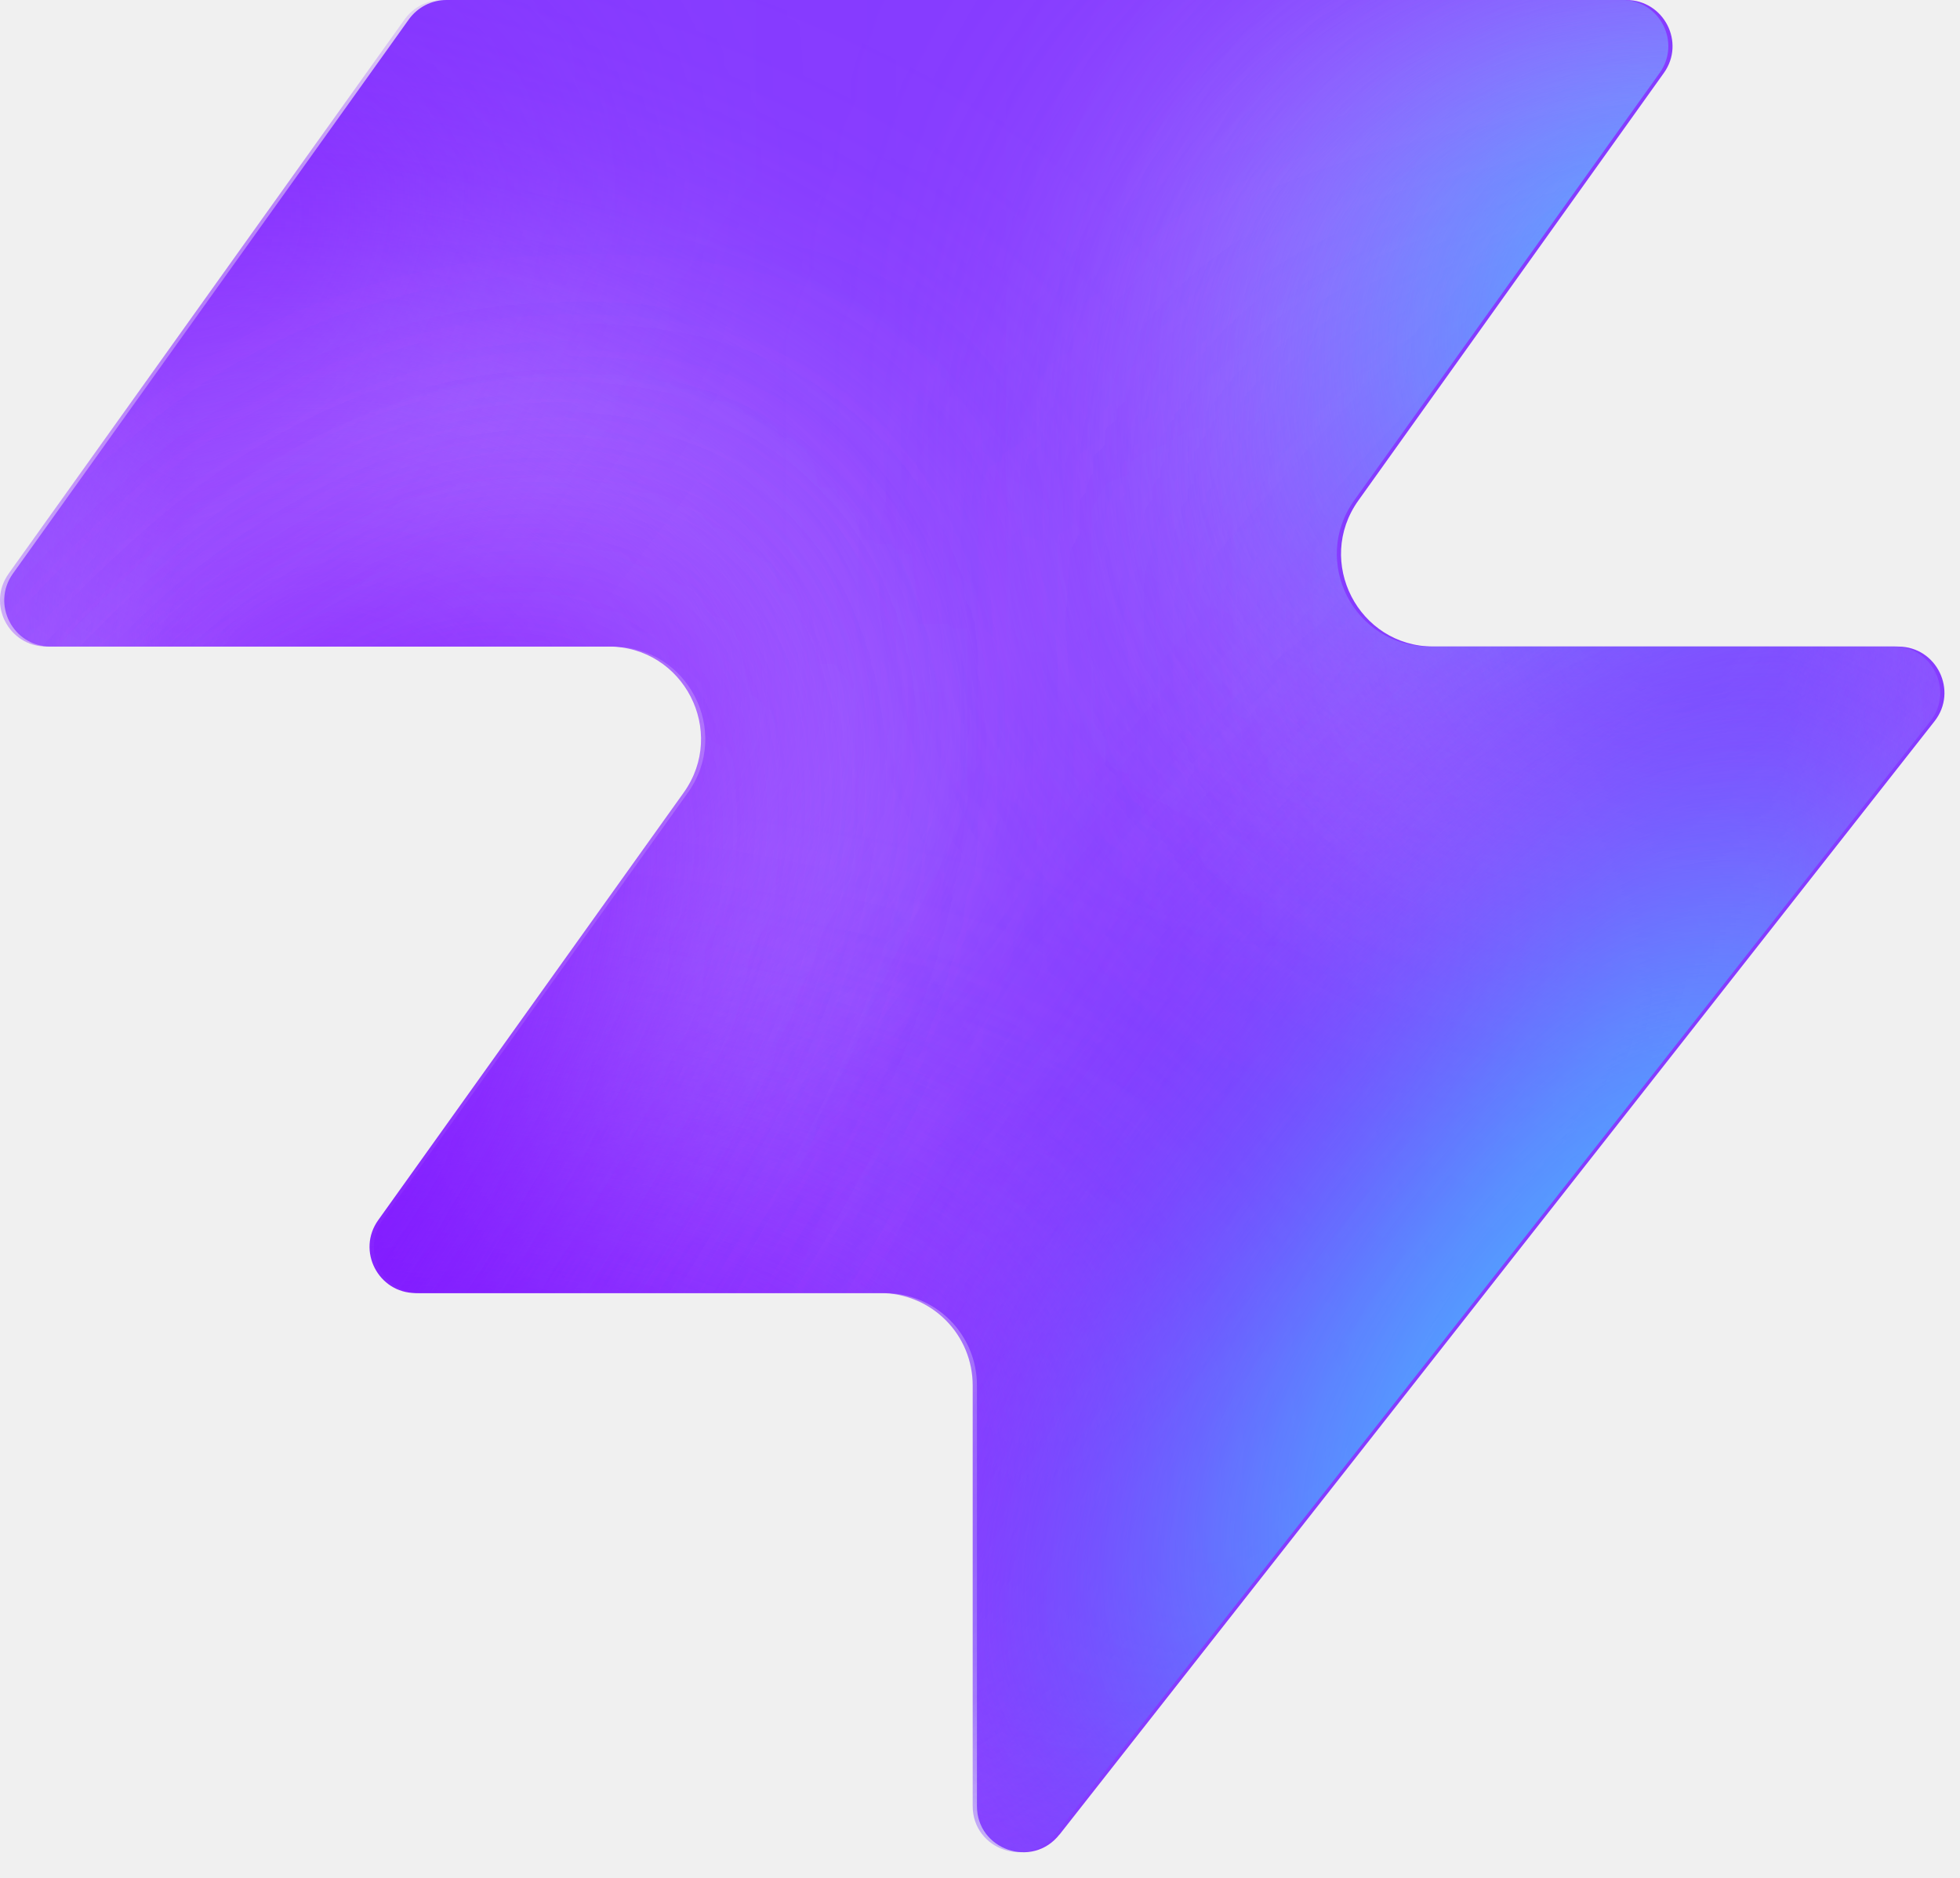
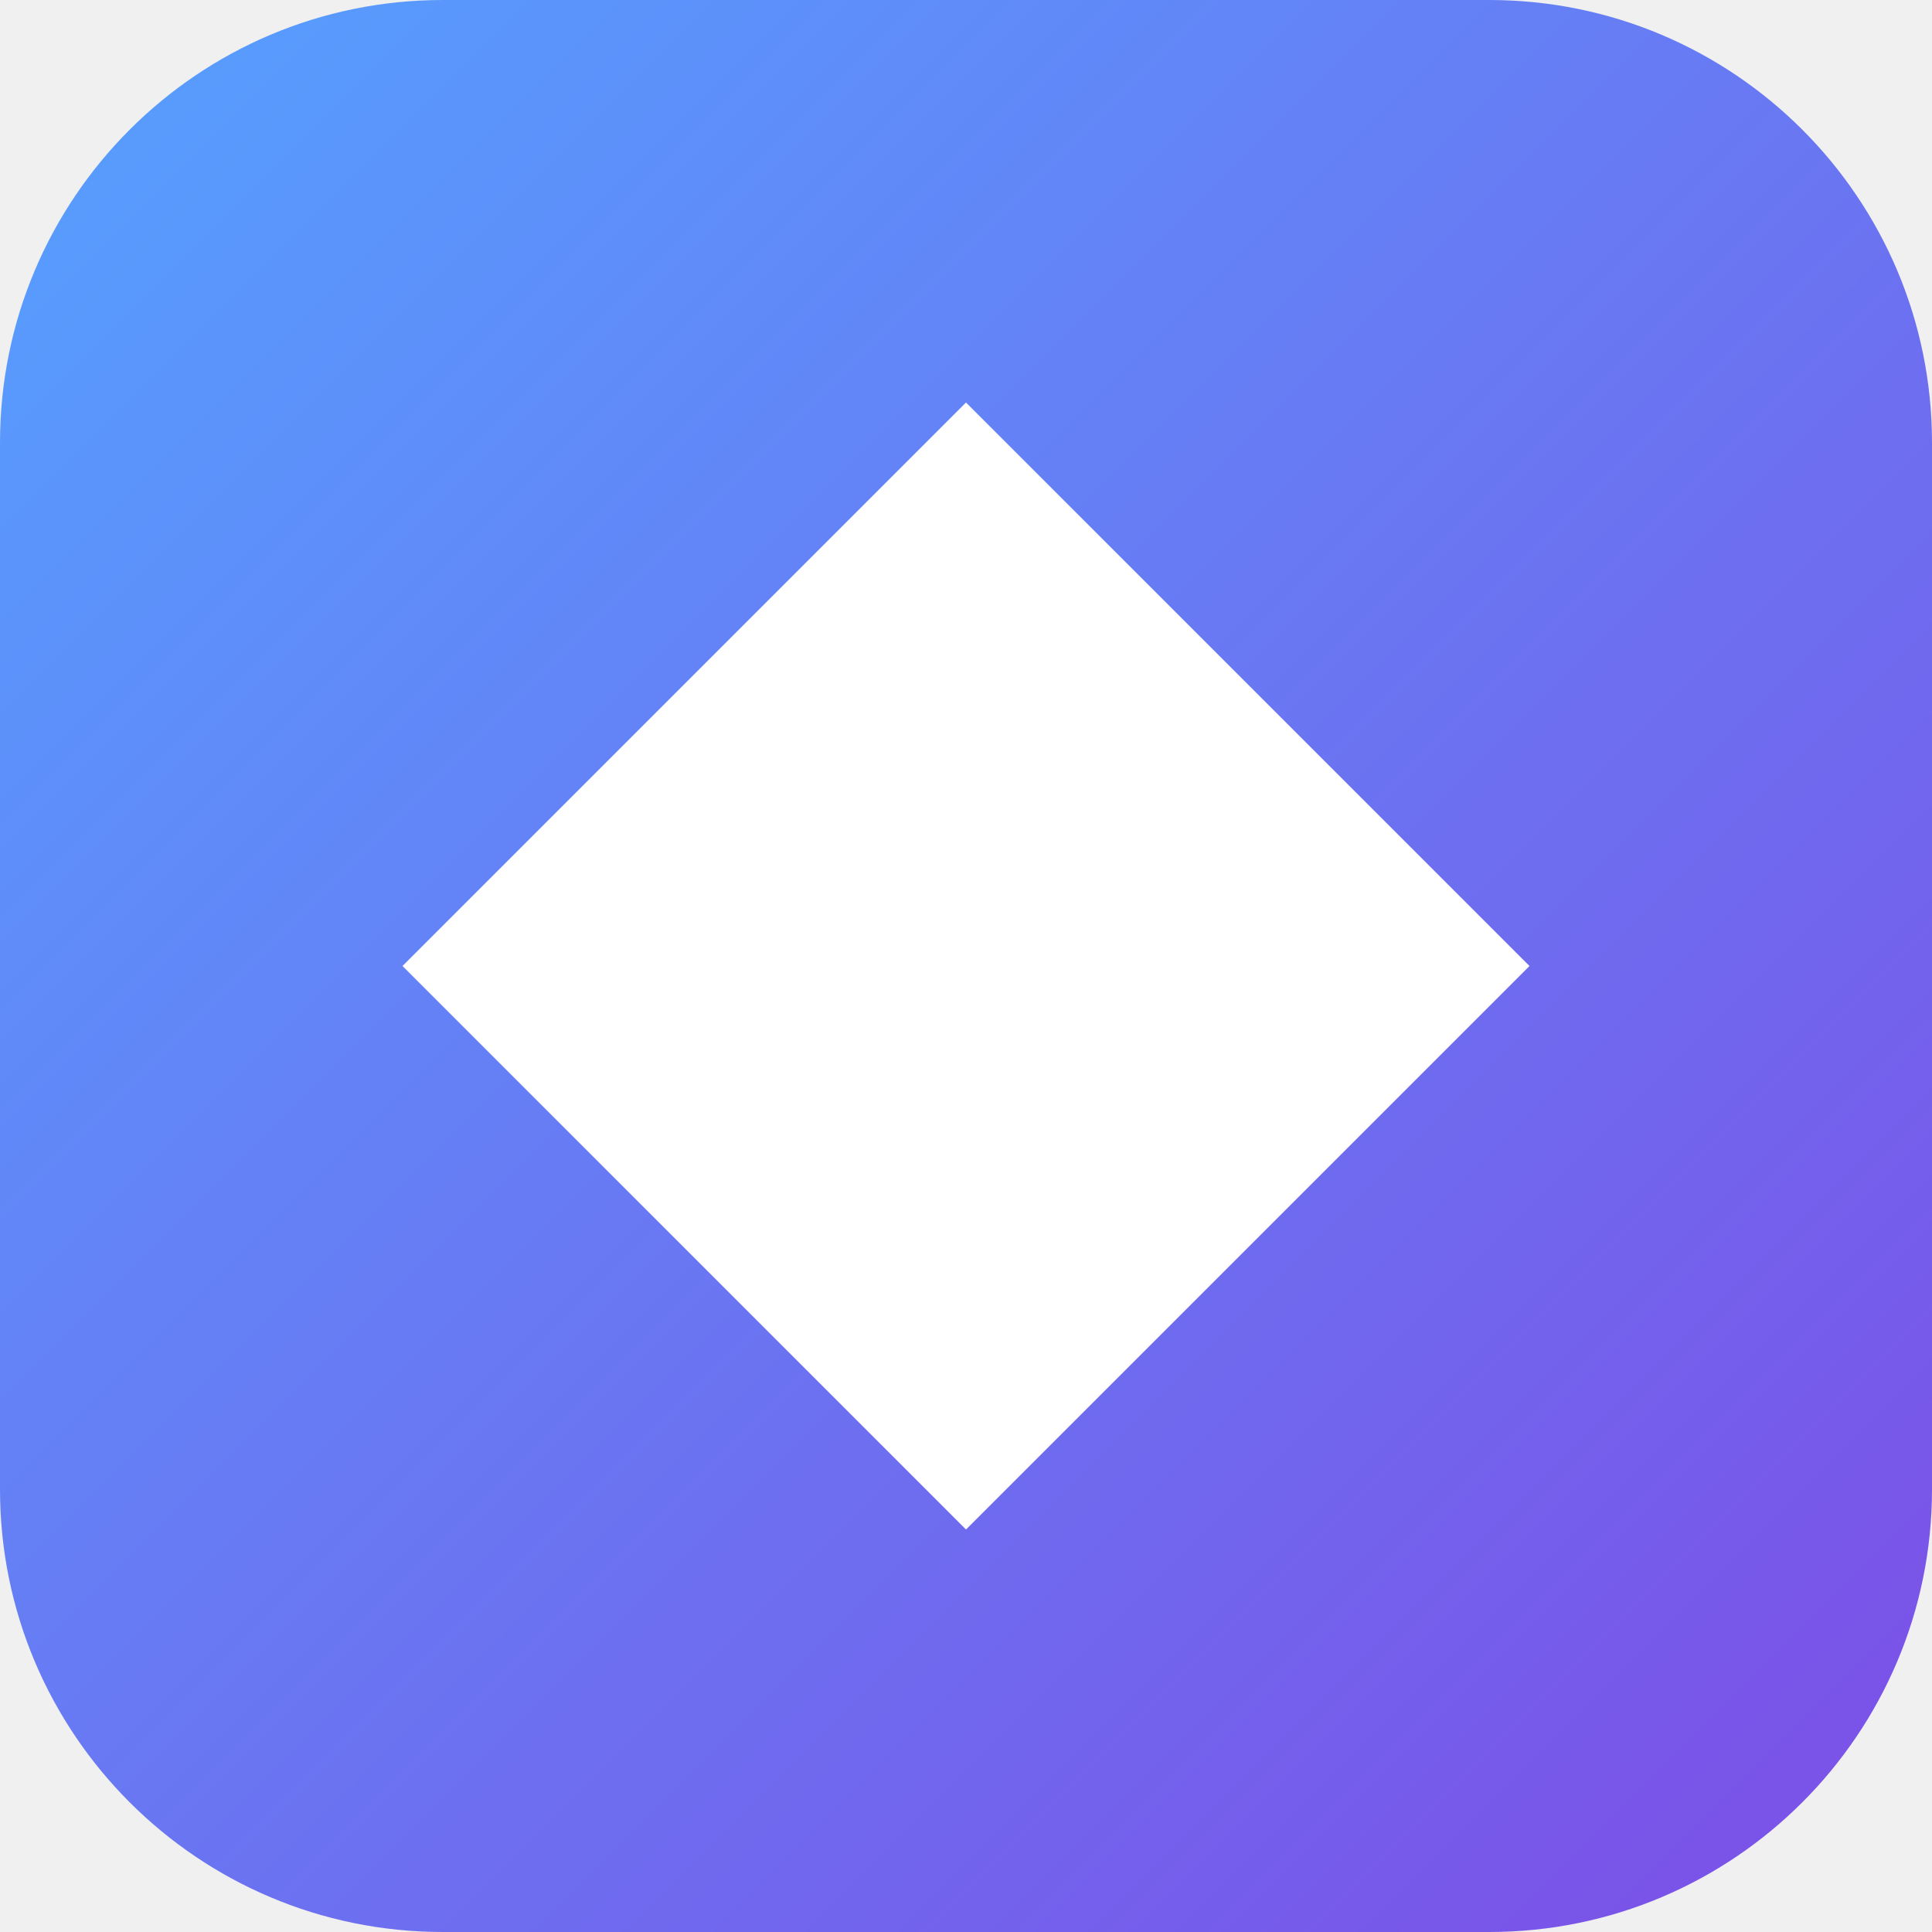
- <svg xmlns="http://www.w3.org/2000/svg" width="48" height="46" fill="none" viewBox="0 0 48 46">
-   <path fill="#863bff" d="M25.946 44.938c-.664.845-2.021.375-2.021-.698V33.937a2.26 2.26 0 0 0-2.262-2.262H10.287c-.92 0-1.456-1.04-.92-1.788l7.48-10.471c1.07-1.497 0-3.578-1.842-3.578H1.237c-.92 0-1.456-1.04-.92-1.788L10.013.474c.214-.297.556-.474.92-.474h28.894c.92 0 1.456 1.04.92 1.788l-7.48 10.471c-1.07 1.498 0 3.579 1.842 3.579h11.377c.943 0 1.473 1.088.89 1.83L25.947 44.94z" style="fill:#863bff;fill:color(display-p3 .525 .23 1);fill-opacity:1" />
-   <mask id="a" width="48" height="46" x="0" y="0" maskUnits="userSpaceOnUse" style="mask-type:alpha">
-     <path fill="#000" d="M25.842 44.938c-.664.844-2.021.375-2.021-.698V33.937a2.26 2.26 0 0 0-2.262-2.262H10.183c-.92 0-1.456-1.04-.92-1.788l7.48-10.471c1.07-1.498 0-3.579-1.842-3.579H1.133c-.92 0-1.456-1.04-.92-1.787L9.91.473c.214-.297.556-.474.92-.474h28.894c.92 0 1.456 1.04.92 1.788l-7.48 10.471c-1.07 1.498 0 3.578 1.842 3.578h11.377c.943 0 1.473 1.088.89 1.832L25.843 44.94z" style="fill:#000;fill-opacity:1" />
-   </mask>
-   <g mask="url(#a)">
-     <g filter="url(#b)">
-       <ellipse cx="5.508" cy="14.704" fill="#ede6ff" rx="5.508" ry="14.704" style="fill:#ede6ff;fill:color(display-p3 .927 .903 1);fill-opacity:1" transform="matrix(.00324 1 1 -.00324 -4.47 31.516)" />
-     </g>
-     <g filter="url(#c)">
-       <ellipse cx="10.399" cy="29.851" fill="#ede6ff" rx="10.399" ry="29.851" style="fill:#ede6ff;fill:color(display-p3 .927 .903 1);fill-opacity:1" transform="matrix(.00324 1 1 -.00324 -39.328 7.883)" />
-     </g>
-     <g filter="url(#d)">
-       <ellipse cx="5.508" cy="30.487" fill="#7e14ff" rx="5.508" ry="30.487" style="fill:#7e14ff;fill:color(display-p3 .492 .077 1);fill-opacity:1" transform="rotate(89.814 -25.913 -14.639)scale(1 -1)" />
-     </g>
-     <g filter="url(#e)">
-       <ellipse cx="5.508" cy="30.599" fill="#7e14ff" rx="5.508" ry="30.599" style="fill:#7e14ff;fill:color(display-p3 .492 .077 1);fill-opacity:1" transform="rotate(89.814 -32.644 -3.334)scale(1 -1)" />
-     </g>
-     <g filter="url(#f)">
-       <ellipse cx="5.508" cy="30.599" fill="#7e14ff" rx="5.508" ry="30.599" style="fill:#7e14ff;fill:color(display-p3 .492 .077 1);fill-opacity:1" transform="matrix(.00324 1 1 -.00324 -34.34 30.47)" />
-     </g>
-     <g filter="url(#g)">
-       <ellipse cx="14.072" cy="22.078" fill="#ede6ff" rx="14.072" ry="22.078" style="fill:#ede6ff;fill:color(display-p3 .927 .903 1);fill-opacity:1" transform="rotate(93.35 24.506 48.493)scale(-1 1)" />
-     </g>
-     <g filter="url(#h)">
-       <ellipse cx="3.47" cy="21.501" fill="#7e14ff" rx="3.47" ry="21.501" style="fill:#7e14ff;fill:color(display-p3 .492 .077 1);fill-opacity:1" transform="rotate(89.009 28.708 47.59)scale(-1 1)" />
-     </g>
-     <g filter="url(#i)">
-       <ellipse cx="3.47" cy="21.501" fill="#7e14ff" rx="3.47" ry="21.501" style="fill:#7e14ff;fill:color(display-p3 .492 .077 1);fill-opacity:1" transform="rotate(89.009 28.708 47.59)scale(-1 1)" />
-     </g>
-     <g filter="url(#j)">
-       <ellipse cx=".387" cy="8.972" fill="#7e14ff" rx="4.407" ry="29.108" style="fill:#7e14ff;fill:color(display-p3 .492 .077 1);fill-opacity:1" transform="rotate(39.51 .387 8.972)" />
-     </g>
-     <g filter="url(#k)">
-       <ellipse cx="47.523" cy="-6.092" fill="#7e14ff" rx="4.407" ry="29.108" style="fill:#7e14ff;fill:color(display-p3 .492 .077 1);fill-opacity:1" transform="rotate(37.892 47.523 -6.092)" />
-     </g>
-     <g filter="url(#l)">
-       <ellipse cx="41.412" cy="6.333" fill="#47bfff" rx="5.971" ry="9.665" style="fill:#47bfff;fill:color(display-p3 .28 .748 1);fill-opacity:1" transform="rotate(37.892 41.412 6.333)" />
-     </g>
-     <g filter="url(#m)">
-       <ellipse cx="-1.879" cy="38.332" fill="#7e14ff" rx="4.407" ry="29.108" style="fill:#7e14ff;fill:color(display-p3 .492 .077 1);fill-opacity:1" transform="rotate(37.892 -1.88 38.332)" />
-     </g>
-     <g filter="url(#n)">
-       <ellipse cx="-1.879" cy="38.332" fill="#7e14ff" rx="4.407" ry="29.108" style="fill:#7e14ff;fill:color(display-p3 .492 .077 1);fill-opacity:1" transform="rotate(37.892 -1.88 38.332)" />
-     </g>
-     <g filter="url(#o)">
-       <ellipse cx="35.651" cy="29.907" fill="#7e14ff" rx="4.407" ry="29.108" style="fill:#7e14ff;fill:color(display-p3 .492 .077 1);fill-opacity:1" transform="rotate(37.892 35.651 29.907)" />
-     </g>
-     <g filter="url(#p)">
-       <ellipse cx="38.418" cy="32.4" fill="#47bfff" rx="5.971" ry="15.297" style="fill:#47bfff;fill:color(display-p3 .28 .748 1);fill-opacity:1" transform="rotate(37.892 38.418 32.4)" />
-     </g>
-   </g>
+ <svg xmlns="http://www.w3.org/2000/svg" width="48" height="48" viewBox="0 0 48 48">
  <defs>
-     <filter id="b" width="60.045" height="41.654" x="-19.77" y="16.149" color-interpolation-filters="sRGB" filterUnits="userSpaceOnUse">
-       <feFlood flood-opacity="0" result="BackgroundImageFix" />
-       <feBlend in="SourceGraphic" in2="BackgroundImageFix" result="shape" />
-       <feGaussianBlur result="effect1_foregroundBlur_2002_17158" stdDeviation="7.659" />
-     </filter>
-     <filter id="c" width="90.34" height="51.437" x="-54.613" y="-7.533" color-interpolation-filters="sRGB" filterUnits="userSpaceOnUse">
-       <feFlood flood-opacity="0" result="BackgroundImageFix" />
-       <feBlend in="SourceGraphic" in2="BackgroundImageFix" result="shape" />
-       <feGaussianBlur result="effect1_foregroundBlur_2002_17158" stdDeviation="7.659" />
-     </filter>
-     <filter id="d" width="79.355" height="29.4" x="-49.64" y="2.03" color-interpolation-filters="sRGB" filterUnits="userSpaceOnUse">
-       <feFlood flood-opacity="0" result="BackgroundImageFix" />
-       <feBlend in="SourceGraphic" in2="BackgroundImageFix" result="shape" />
-       <feGaussianBlur result="effect1_foregroundBlur_2002_17158" stdDeviation="4.596" />
-     </filter>
-     <filter id="e" width="79.579" height="29.4" x="-45.045" y="20.029" color-interpolation-filters="sRGB" filterUnits="userSpaceOnUse">
-       <feFlood flood-opacity="0" result="BackgroundImageFix" />
-       <feBlend in="SourceGraphic" in2="BackgroundImageFix" result="shape" />
-       <feGaussianBlur result="effect1_foregroundBlur_2002_17158" stdDeviation="4.596" />
-     </filter>
-     <filter id="f" width="79.579" height="29.4" x="-43.513" y="21.178" color-interpolation-filters="sRGB" filterUnits="userSpaceOnUse">
-       <feFlood flood-opacity="0" result="BackgroundImageFix" />
-       <feBlend in="SourceGraphic" in2="BackgroundImageFix" result="shape" />
-       <feGaussianBlur result="effect1_foregroundBlur_2002_17158" stdDeviation="4.596" />
-     </filter>
-     <filter id="g" width="74.749" height="58.852" x="15.756" y="-17.901" color-interpolation-filters="sRGB" filterUnits="userSpaceOnUse">
-       <feFlood flood-opacity="0" result="BackgroundImageFix" />
-       <feBlend in="SourceGraphic" in2="BackgroundImageFix" result="shape" />
-       <feGaussianBlur result="effect1_foregroundBlur_2002_17158" stdDeviation="7.659" />
-     </filter>
-     <filter id="h" width="61.377" height="25.362" x="23.548" y="2.284" color-interpolation-filters="sRGB" filterUnits="userSpaceOnUse">
-       <feFlood flood-opacity="0" result="BackgroundImageFix" />
-       <feBlend in="SourceGraphic" in2="BackgroundImageFix" result="shape" />
-       <feGaussianBlur result="effect1_foregroundBlur_2002_17158" stdDeviation="4.596" />
-     </filter>
-     <filter id="i" width="61.377" height="25.362" x="23.548" y="2.284" color-interpolation-filters="sRGB" filterUnits="userSpaceOnUse">
-       <feFlood flood-opacity="0" result="BackgroundImageFix" />
-       <feBlend in="SourceGraphic" in2="BackgroundImageFix" result="shape" />
-       <feGaussianBlur result="effect1_foregroundBlur_2002_17158" stdDeviation="4.596" />
-     </filter>
-     <filter id="j" width="56.045" height="63.649" x="-27.636" y="-22.853" color-interpolation-filters="sRGB" filterUnits="userSpaceOnUse">
-       <feFlood flood-opacity="0" result="BackgroundImageFix" />
-       <feBlend in="SourceGraphic" in2="BackgroundImageFix" result="shape" />
-       <feGaussianBlur result="effect1_foregroundBlur_2002_17158" stdDeviation="4.596" />
-     </filter>
-     <filter id="k" width="54.814" height="64.646" x="20.116" y="-38.415" color-interpolation-filters="sRGB" filterUnits="userSpaceOnUse">
-       <feFlood flood-opacity="0" result="BackgroundImageFix" />
-       <feBlend in="SourceGraphic" in2="BackgroundImageFix" result="shape" />
-       <feGaussianBlur result="effect1_foregroundBlur_2002_17158" stdDeviation="4.596" />
-     </filter>
-     <filter id="l" width="33.541" height="35.313" x="24.641" y="-11.323" color-interpolation-filters="sRGB" filterUnits="userSpaceOnUse">
-       <feFlood flood-opacity="0" result="BackgroundImageFix" />
-       <feBlend in="SourceGraphic" in2="BackgroundImageFix" result="shape" />
-       <feGaussianBlur result="effect1_foregroundBlur_2002_17158" stdDeviation="4.596" />
-     </filter>
-     <filter id="m" width="54.814" height="64.646" x="-29.286" y="6.009" color-interpolation-filters="sRGB" filterUnits="userSpaceOnUse">
-       <feFlood flood-opacity="0" result="BackgroundImageFix" />
-       <feBlend in="SourceGraphic" in2="BackgroundImageFix" result="shape" />
-       <feGaussianBlur result="effect1_foregroundBlur_2002_17158" stdDeviation="4.596" />
-     </filter>
-     <filter id="n" width="54.814" height="64.646" x="-29.286" y="6.009" color-interpolation-filters="sRGB" filterUnits="userSpaceOnUse">
-       <feFlood flood-opacity="0" result="BackgroundImageFix" />
-       <feBlend in="SourceGraphic" in2="BackgroundImageFix" result="shape" />
-       <feGaussianBlur result="effect1_foregroundBlur_2002_17158" stdDeviation="4.596" />
-     </filter>
-     <filter id="o" width="54.814" height="64.646" x="8.244" y="-2.416" color-interpolation-filters="sRGB" filterUnits="userSpaceOnUse">
-       <feFlood flood-opacity="0" result="BackgroundImageFix" />
-       <feBlend in="SourceGraphic" in2="BackgroundImageFix" result="shape" />
-       <feGaussianBlur result="effect1_foregroundBlur_2002_17158" stdDeviation="4.596" />
-     </filter>
-     <filter id="p" width="39.409" height="43.623" x="18.713" y="10.588" color-interpolation-filters="sRGB" filterUnits="userSpaceOnUse">
-       <feFlood flood-opacity="0" result="BackgroundImageFix" />
-       <feBlend in="SourceGraphic" in2="BackgroundImageFix" result="shape" />
-       <feGaussianBlur result="effect1_foregroundBlur_2002_17158" stdDeviation="4.596" />
-     </filter>
+     <linearGradient id="brand" x1="0" y1="0" x2="48" y2="48" gradientUnits="userSpaceOnUse">
+       <stop offset="0" stop-color="#55a1ff" />
+       <stop offset="1" stop-color="#7d4de6" />
+     </linearGradient>
  </defs>
+   <rect width="48" height="48" rx="11" fill="url(#brand)" />
+   <path d="M24 10 38 24 24 38 10 24Z" fill="#fff" />
</svg>
